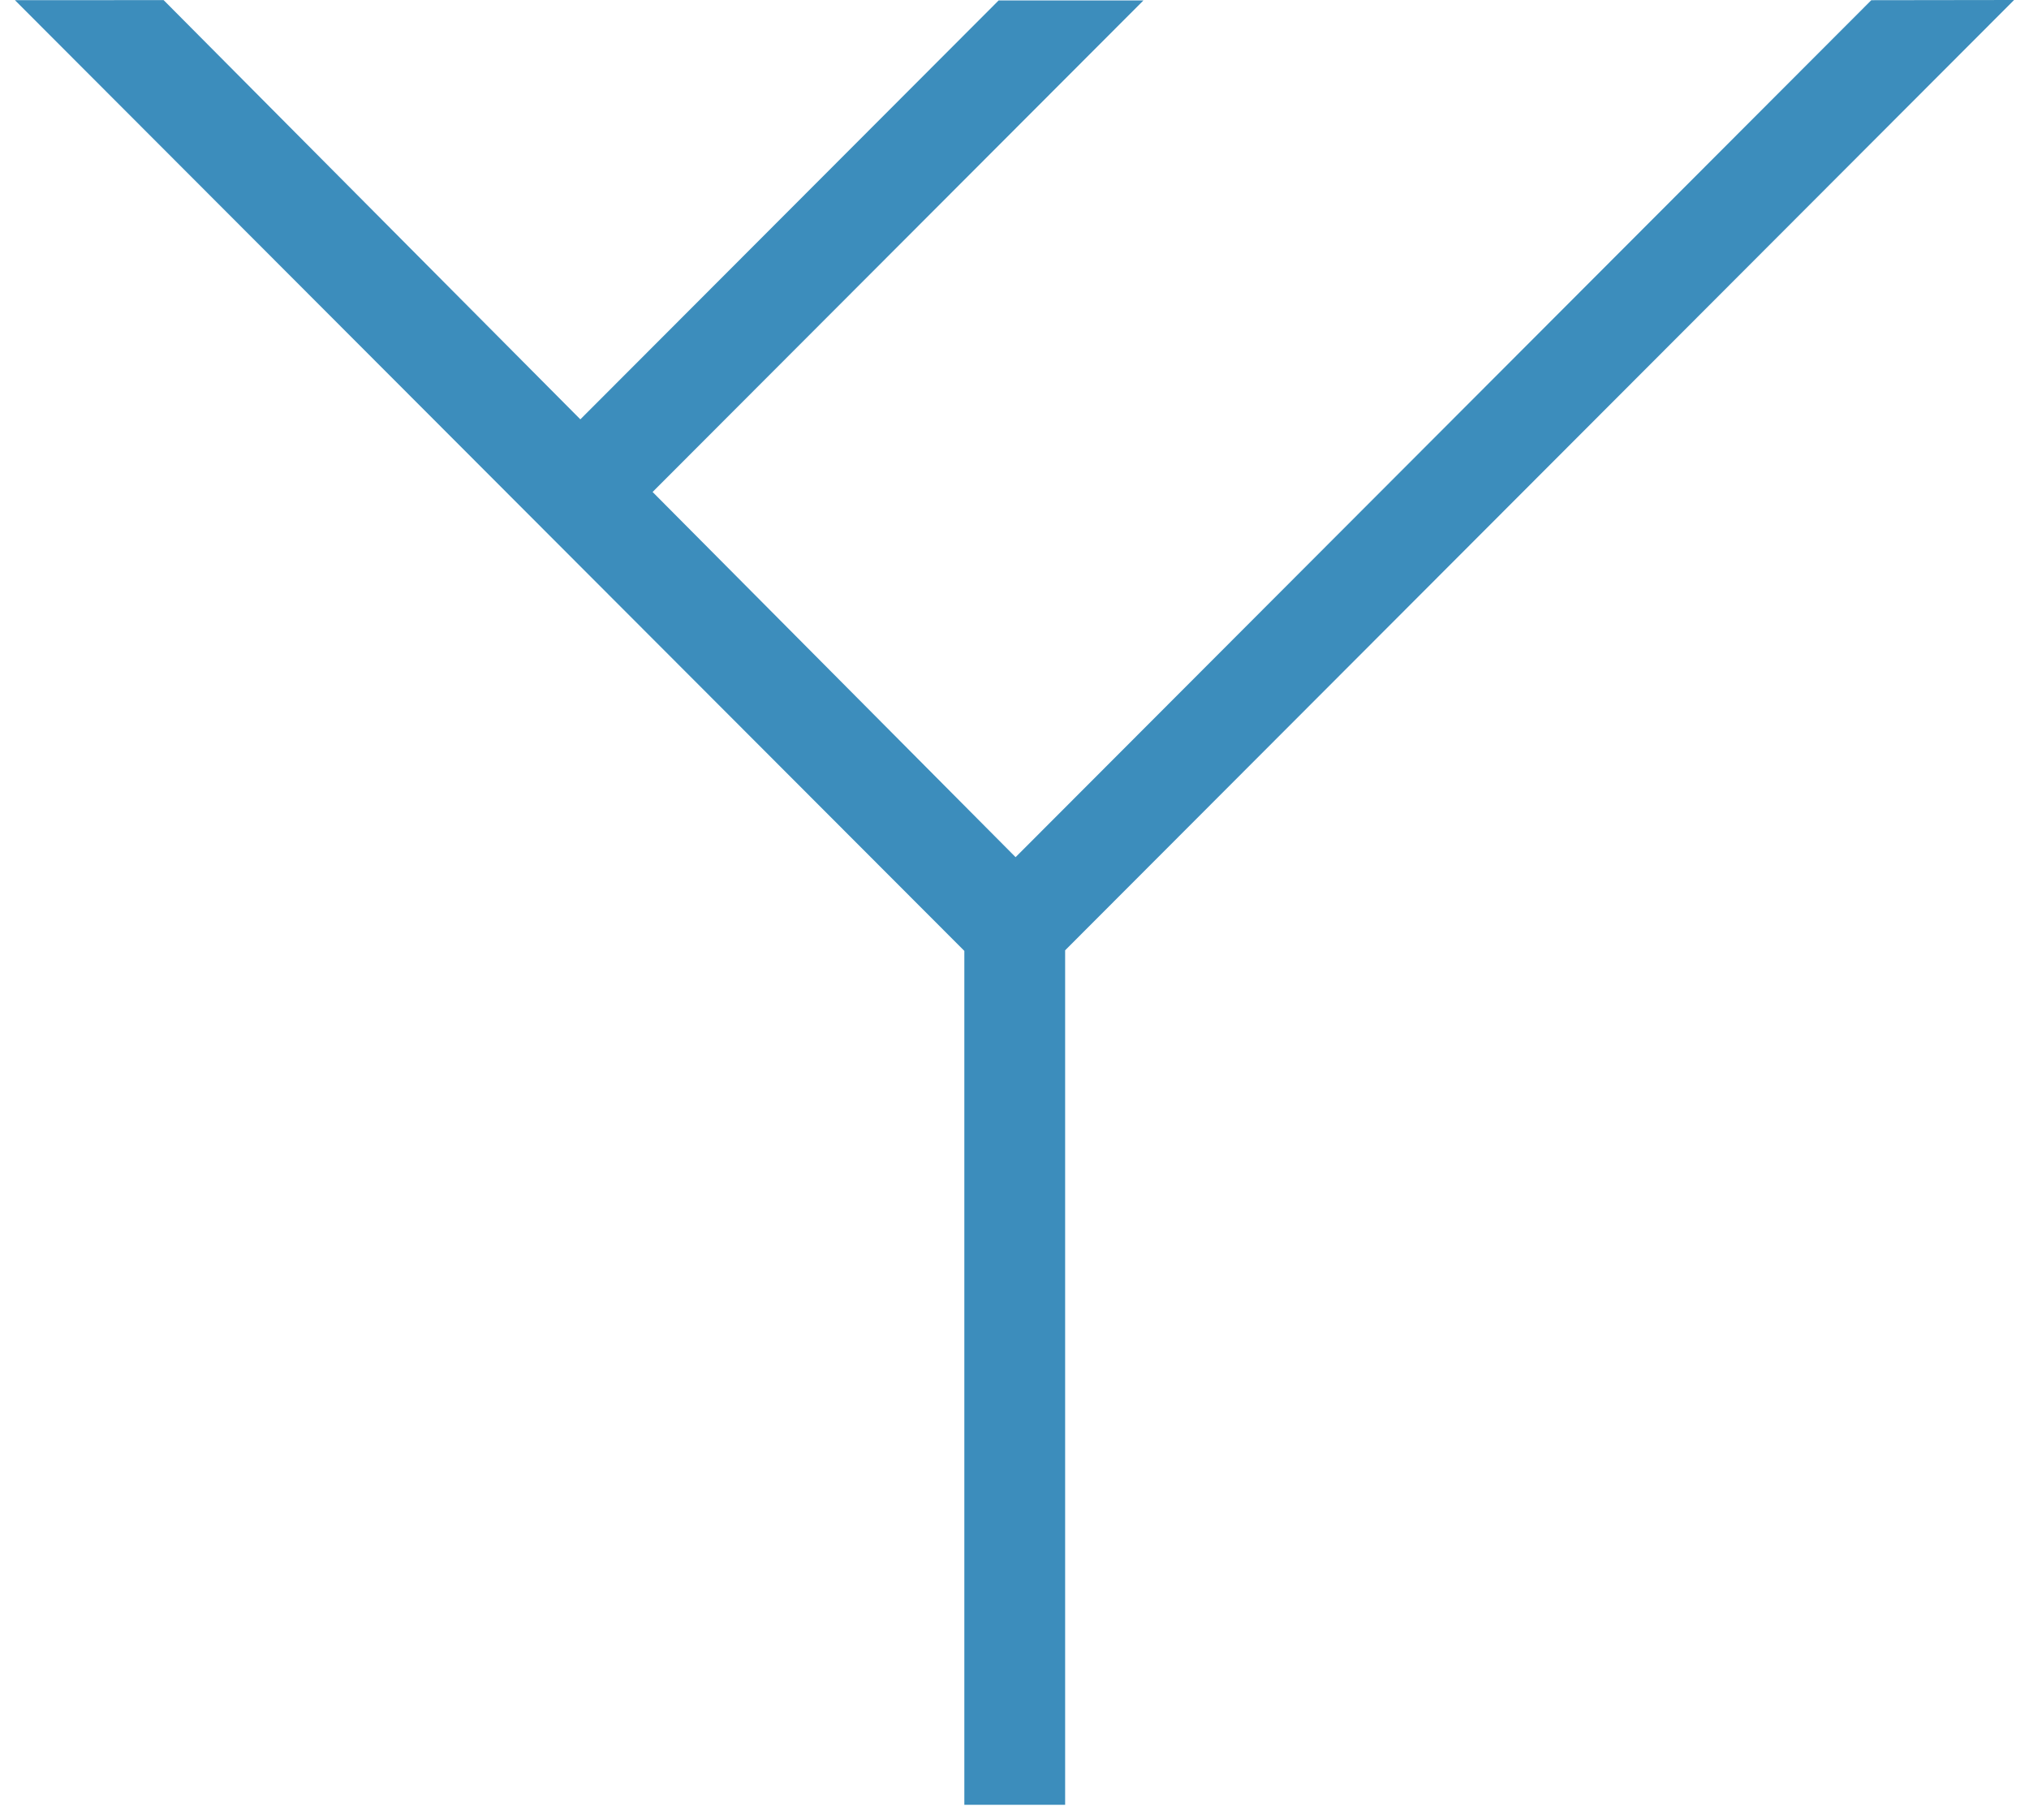
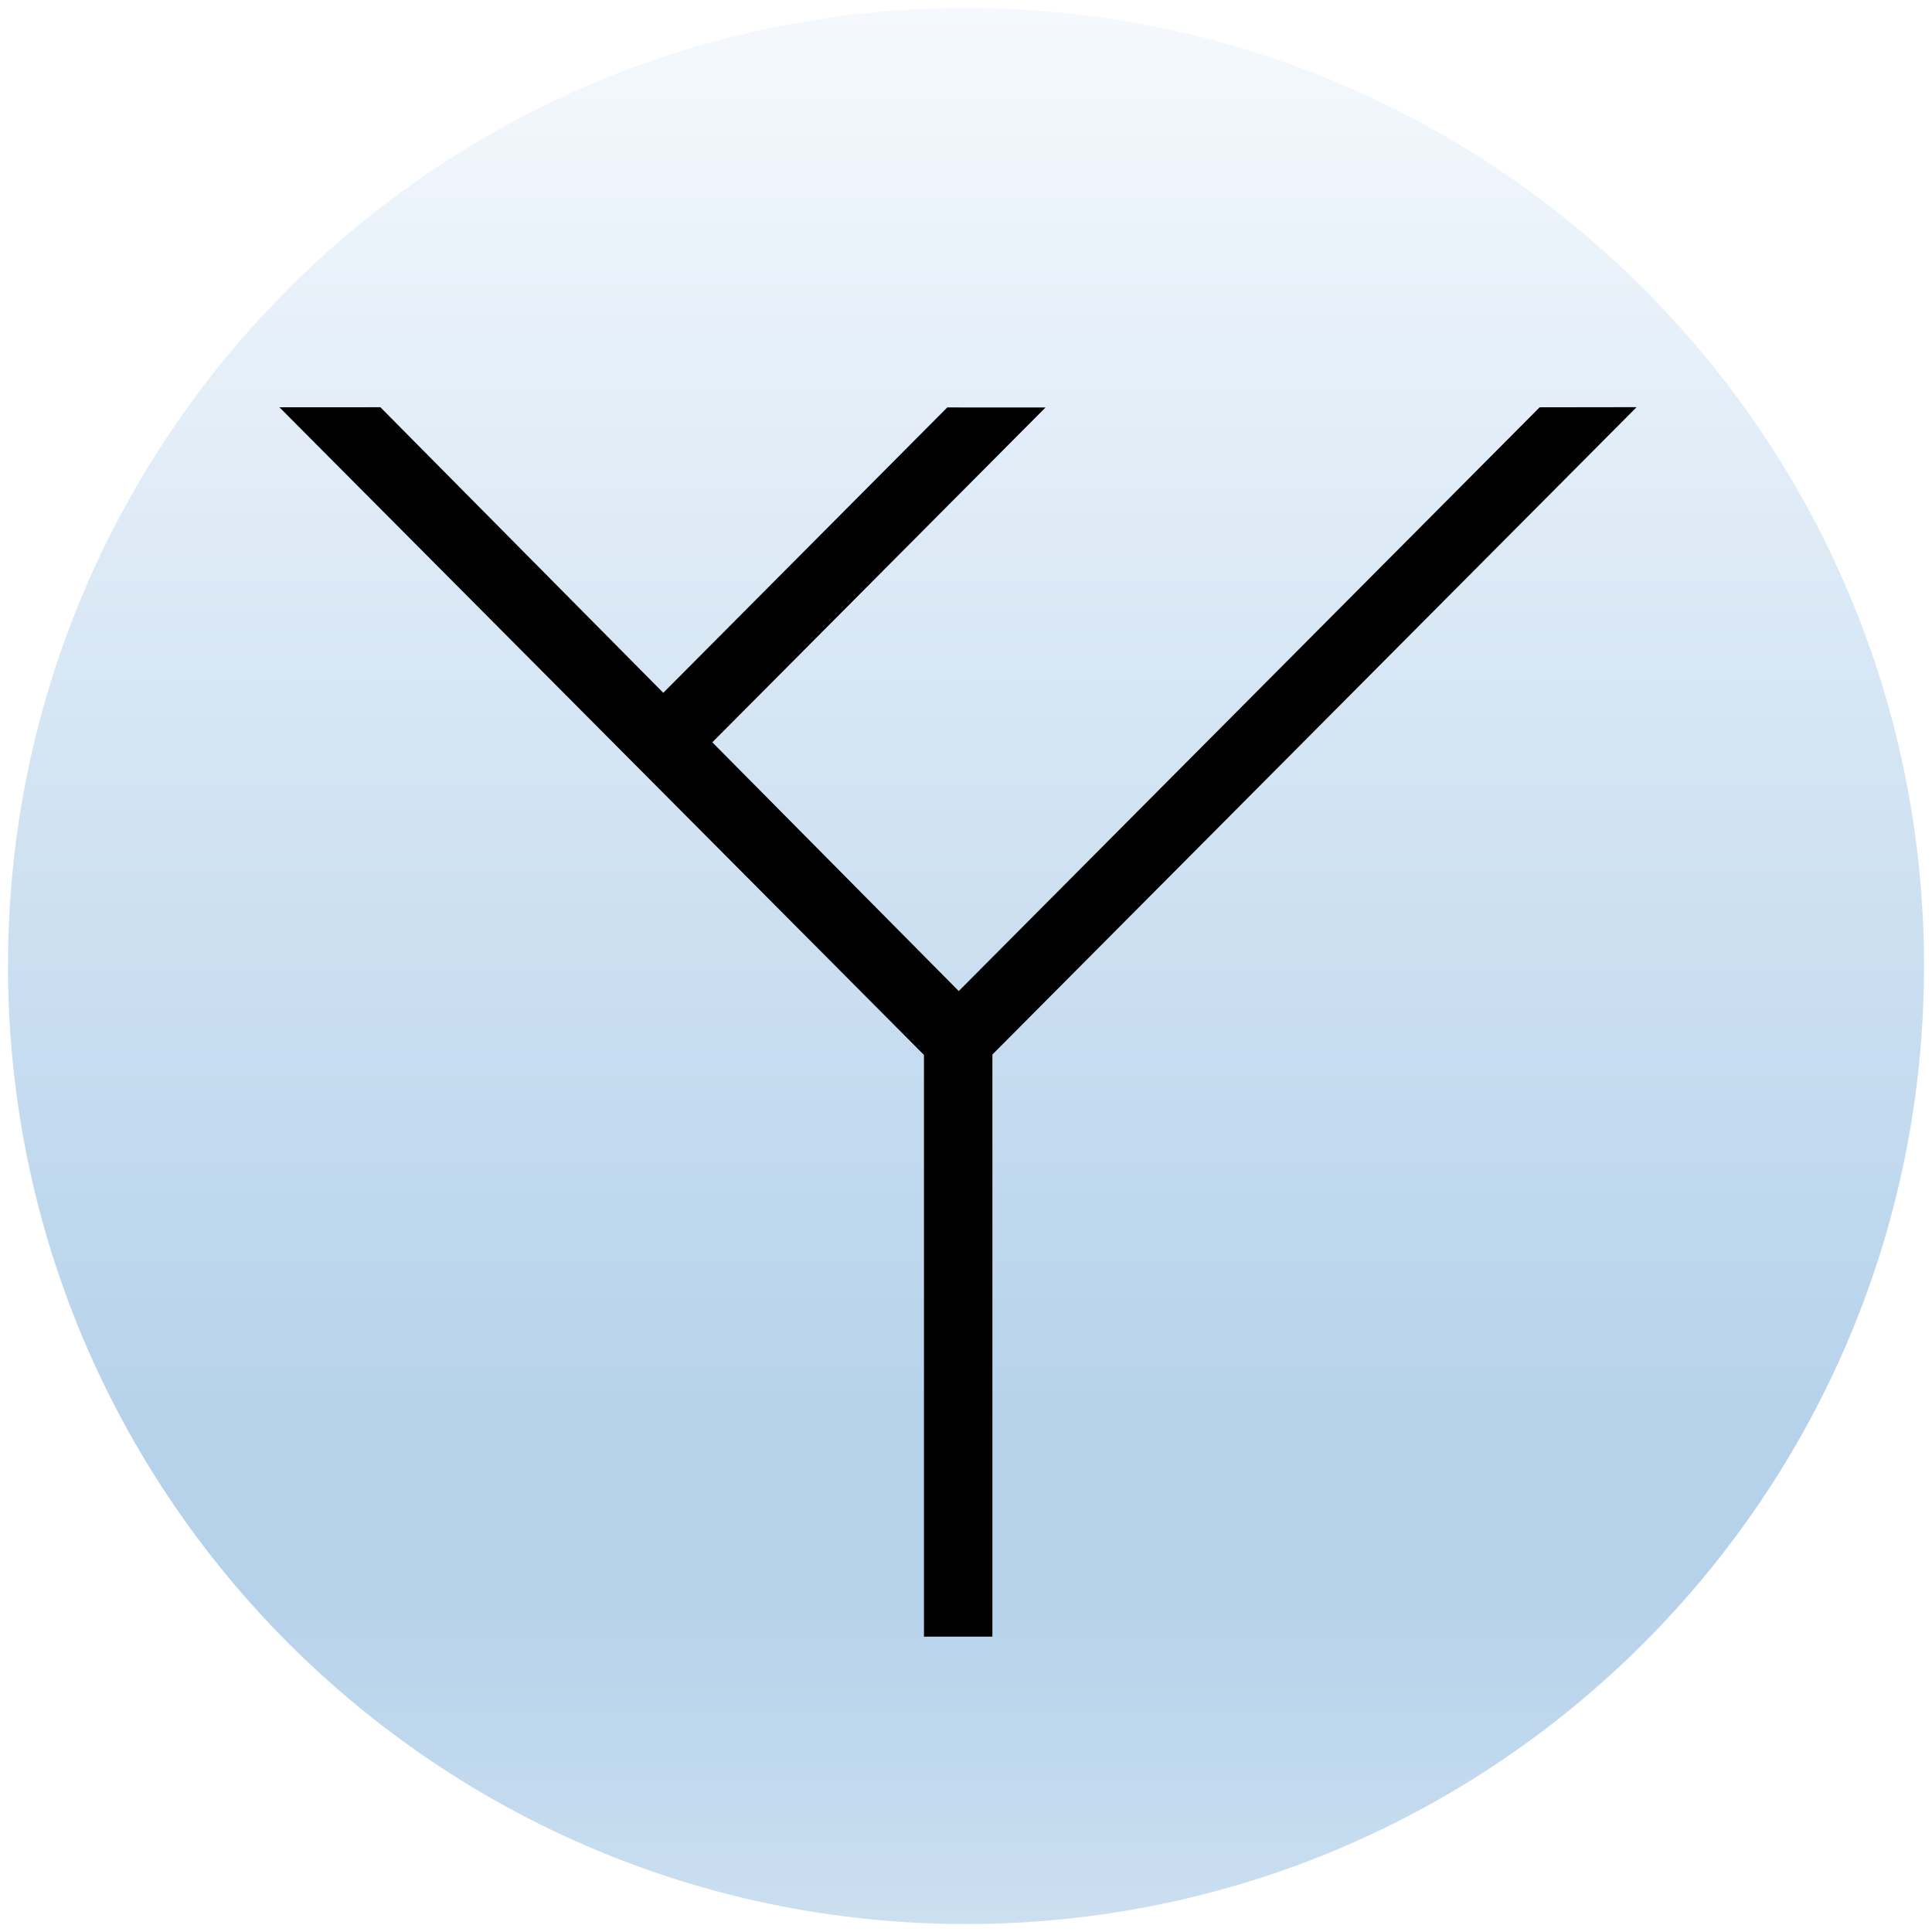
- <svg xmlns="http://www.w3.org/2000/svg" width="136" height="122" overflow="hidden">
+ <svg xmlns="http://www.w3.org/2000/svg" width="242" height="242" overflow="hidden">
  <defs>
    <clipPath id="clip0">
-       <rect x="614" y="95" width="136" height="122" />
+       <rect x="559" y="31" width="242" height="242" />
    </clipPath>
+     <linearGradient x1="680" y1="32" x2="680" y2="272" gradientUnits="userSpaceOnUse" spreadMethod="reflect" id="fill1">
+       <stop offset="0" stop-color="#F5F9FD" />
+       <stop offset="0.74" stop-color="#B6D2EB" />
+       <stop offset="0.83" stop-color="#B6D2EB" />
+       <stop offset="1" stop-color="#CBDFF0" />
+     </linearGradient>
  </defs>
-   <g clip-path="url(#clip0)" transform="translate(-614 -95)">
-     <path d="M749 95 739.429 95.013 682.073 152.467 657.742 127.984 690.642 95.03 680.938 95.028 652.9 123.114 624.968 95.008 615 95.011 678.638 158.752 678.638 216 685.394 216 685.394 158.712Z" fill="#3C8DBC" fill-rule="evenodd" />
+   <g clip-path="url(#clip0)" transform="translate(-559 -31)">
+     <path d="M560 152C560 85.726 613.726 32 680 32 746.274 32 800 85.726 800 152 800 218.274 746.274 272 680 272 613.726 272 560 218.274 560 152Z" fill="url(#fill1)" fill-rule="evenodd" />
+     <path d="M764 82 751.858 82.017 679.093 155.14 648.224 123.98 689.964 82.038 677.653 82.036 642.082 117.782 606.646 82.01 594 82.014 674.735 163.139 674.735 236 683.306 236 683.306 163.088Z" fill-rule="evenodd" />
  </g>
</svg>
